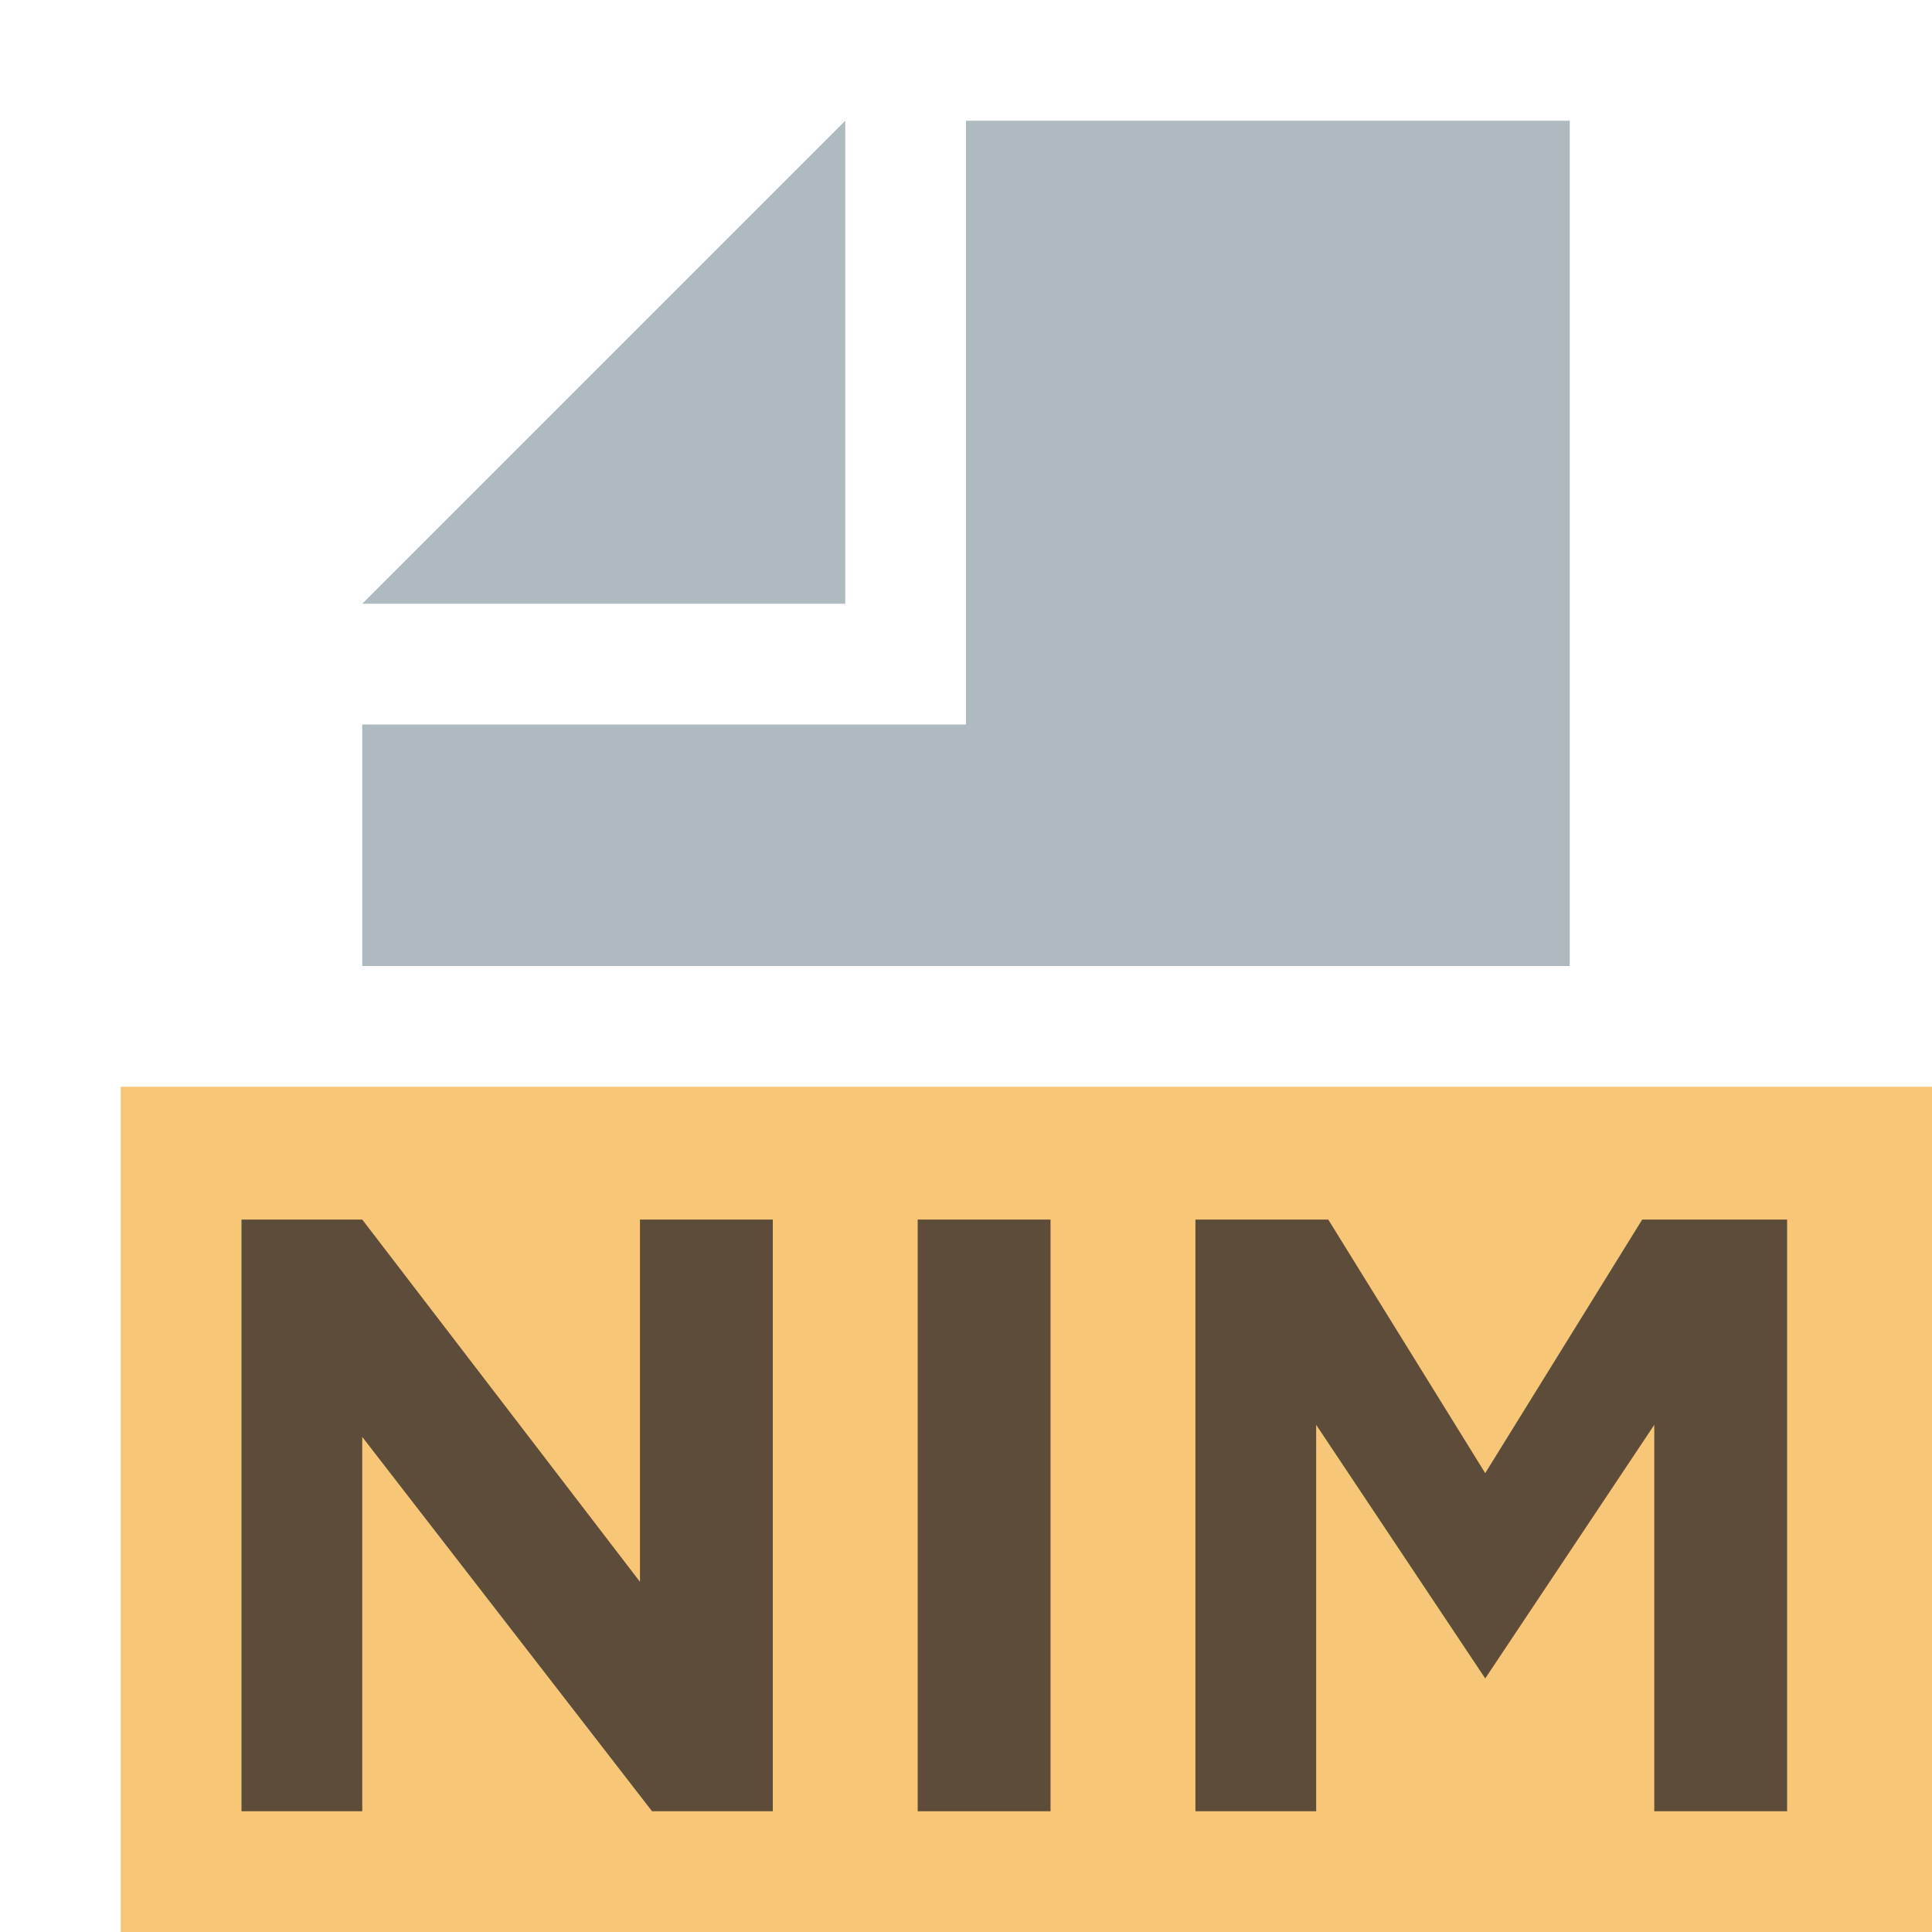
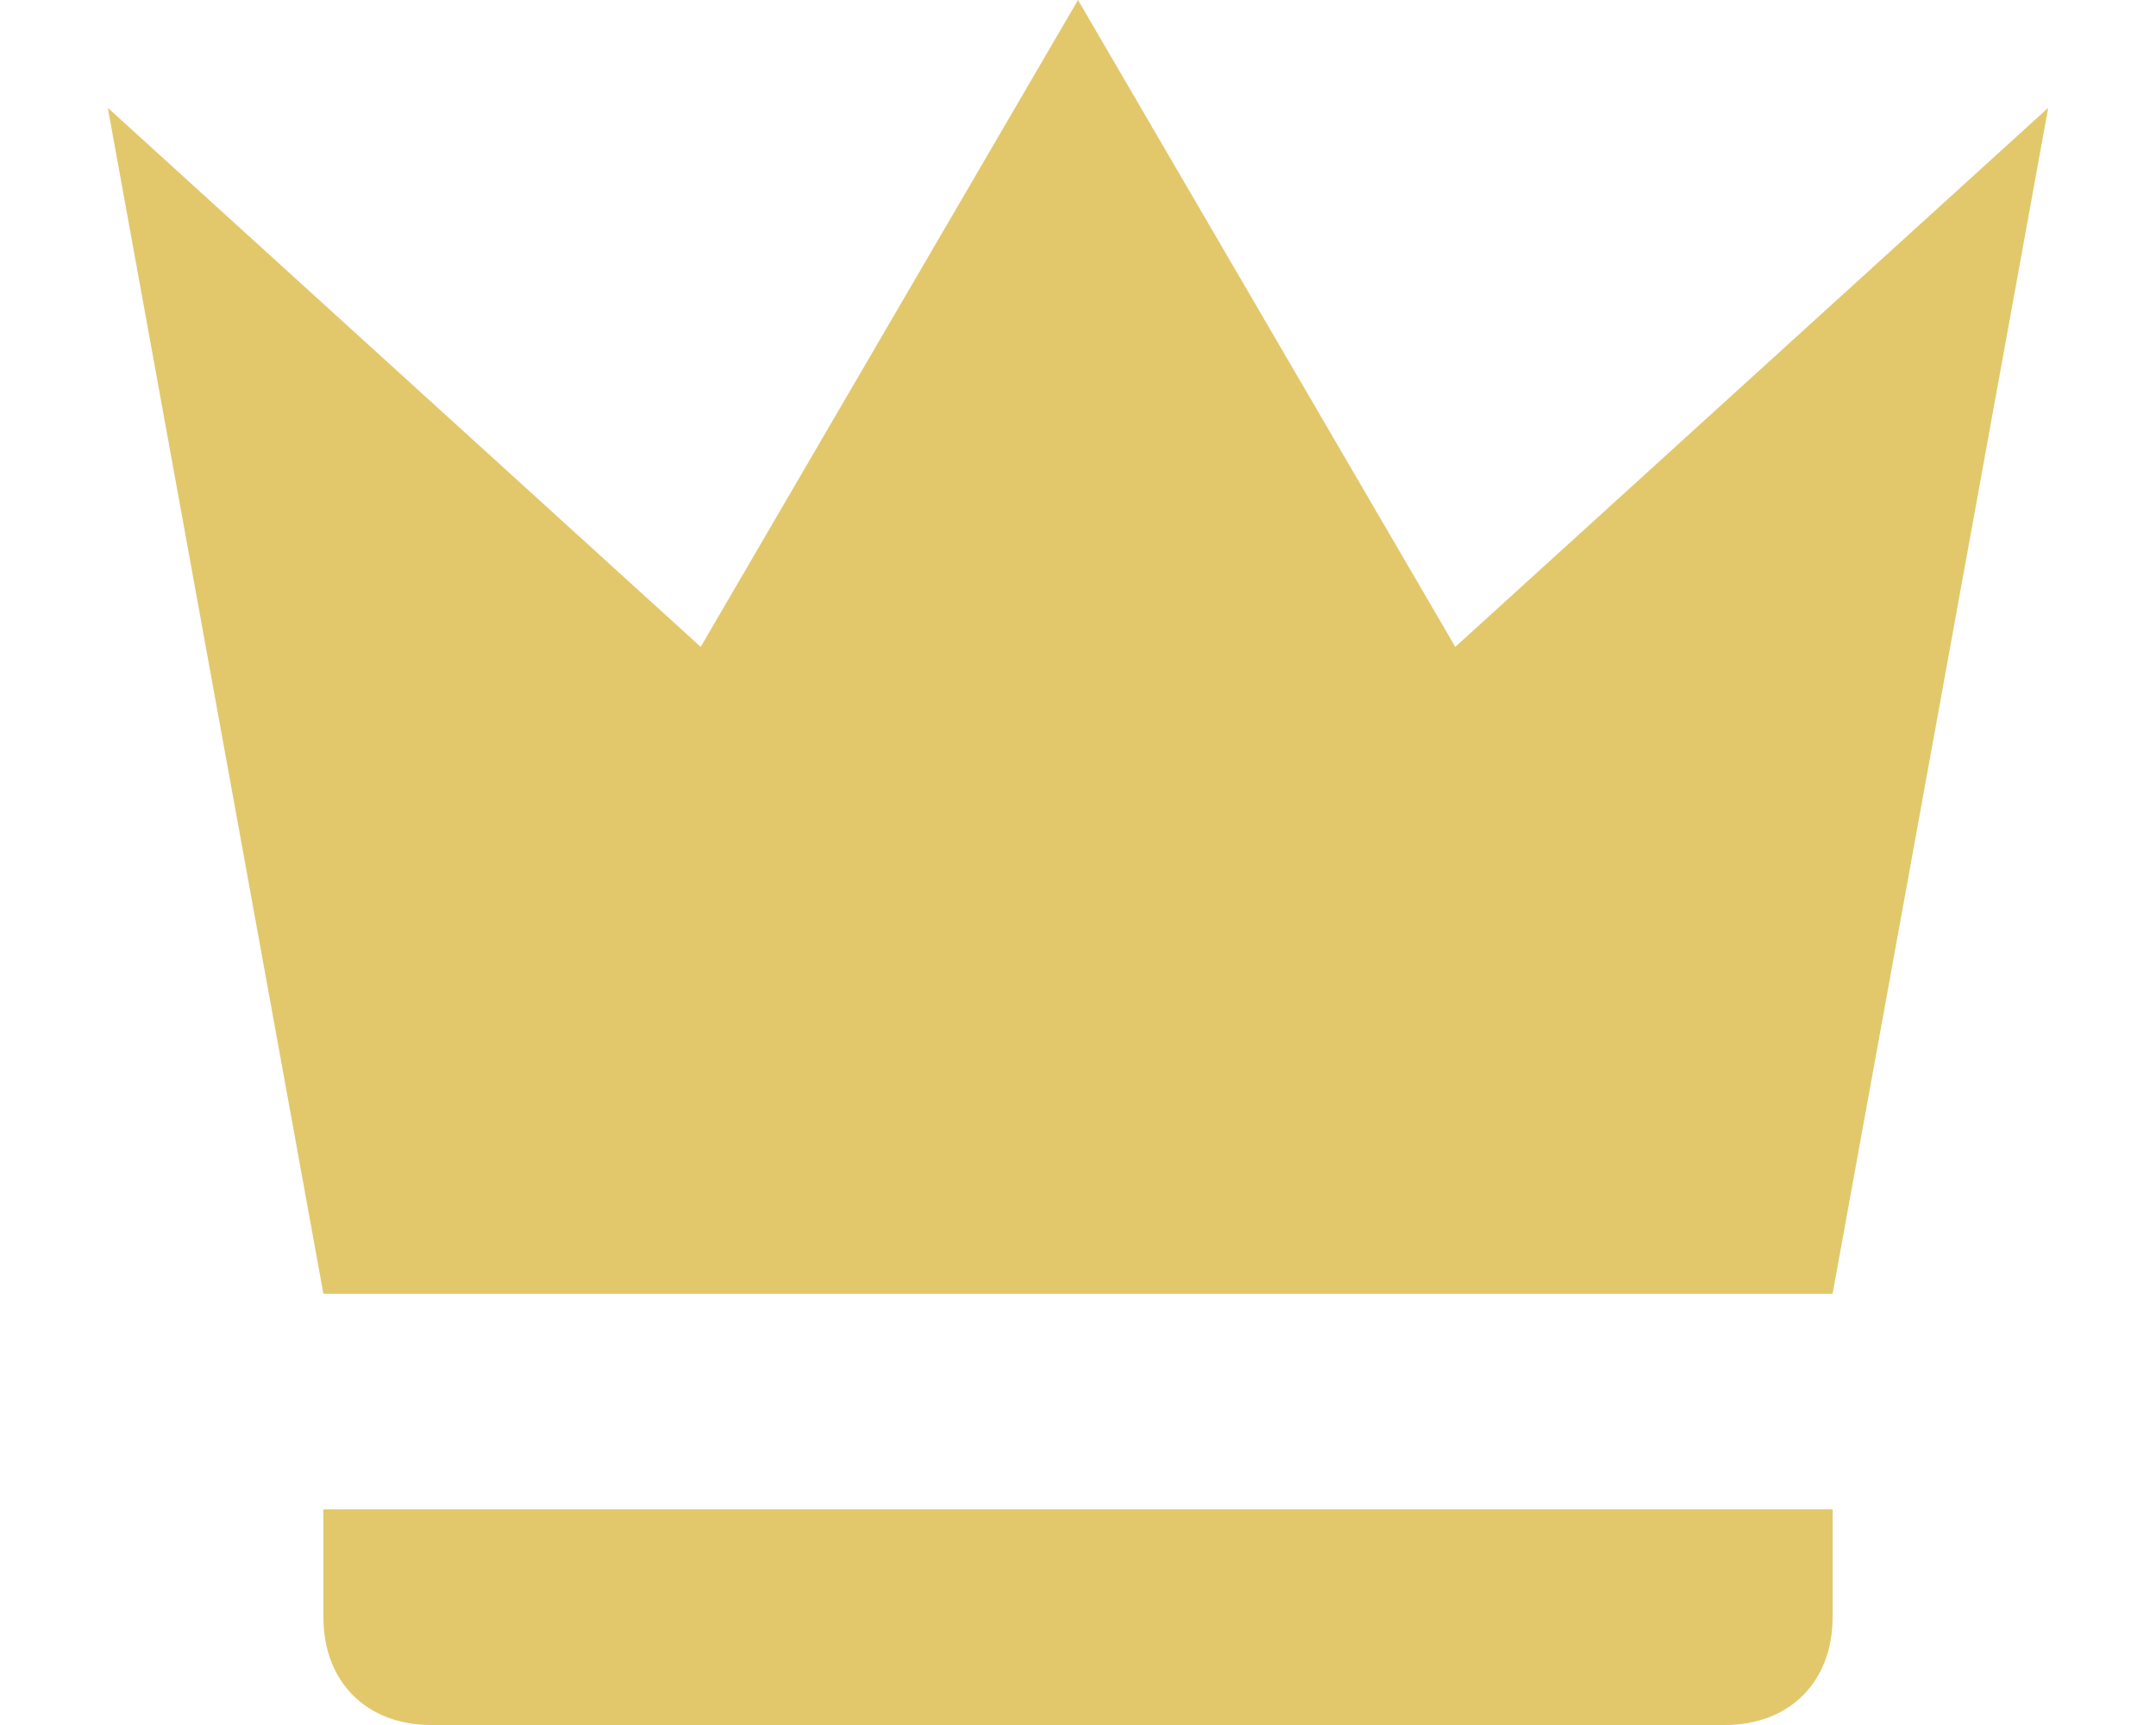
- <svg xmlns="http://www.w3.org/2000/svg" version="1.1" id="Layer_1" x="0px" y="0px" viewBox="0 0 16 16" style="enable-background:new 0 0 16 16;" xml:space="preserve">
-   <rect id="frame" y="0" fill="none" width="16" height="16" />
-   <g>
-     <path fill-rule="evenodd" clip-rule="evenodd" fill="#F4AF3D" fill-opacity="0.7" d="M1,16h15V9H1V16z" />
-     <path fill-rule="evenodd" clip-rule="evenodd" fill="#9AA7B0" fill-opacity="0.8" d="M7,1L3,5h4V1z" />
-     <path fill-rule="evenodd" clip-rule="evenodd" fill="#9AA7B0" fill-opacity="0.8" d="M8,1v5H3v2h10V1H8z" />
-     <g enable-background="new">
-       <path fill="#5D4C39" class="st4" d="M5.4,15L3,11.9V15H2v-4.9h1l2.3,3v-3h1.1V15H5.4z" />
-       <path fill="#5D4C39" d="M7.6,15v-4.9h1.1V15H7.6z" />
-       <path fill="#5D4C39" d="M13.7,15v-3.2l-1.4,2.1h0l-1.4-2.1V15H9.9v-4.9H11l1.3,2.1l1.3-2.1h1.2V15H13.7z" />
-     </g>
-   </g>
+ <svg xmlns="http://www.w3.org/2000/svg" width="10" height="8" viewBox="0 0 10 8" fill="none">
+   <path d="M1.5 6L0.5 0.5L3.25 3L5 0L6.75 3L9.5 0.5L8.5 6H1.5ZM8.5 7.5C8.5 7.8 8.3 8 8 8H2C1.7 8 1.5 7.8 1.5 7.5V7H8.5V7.5Z" fill="#E2C86B" />
</svg>
